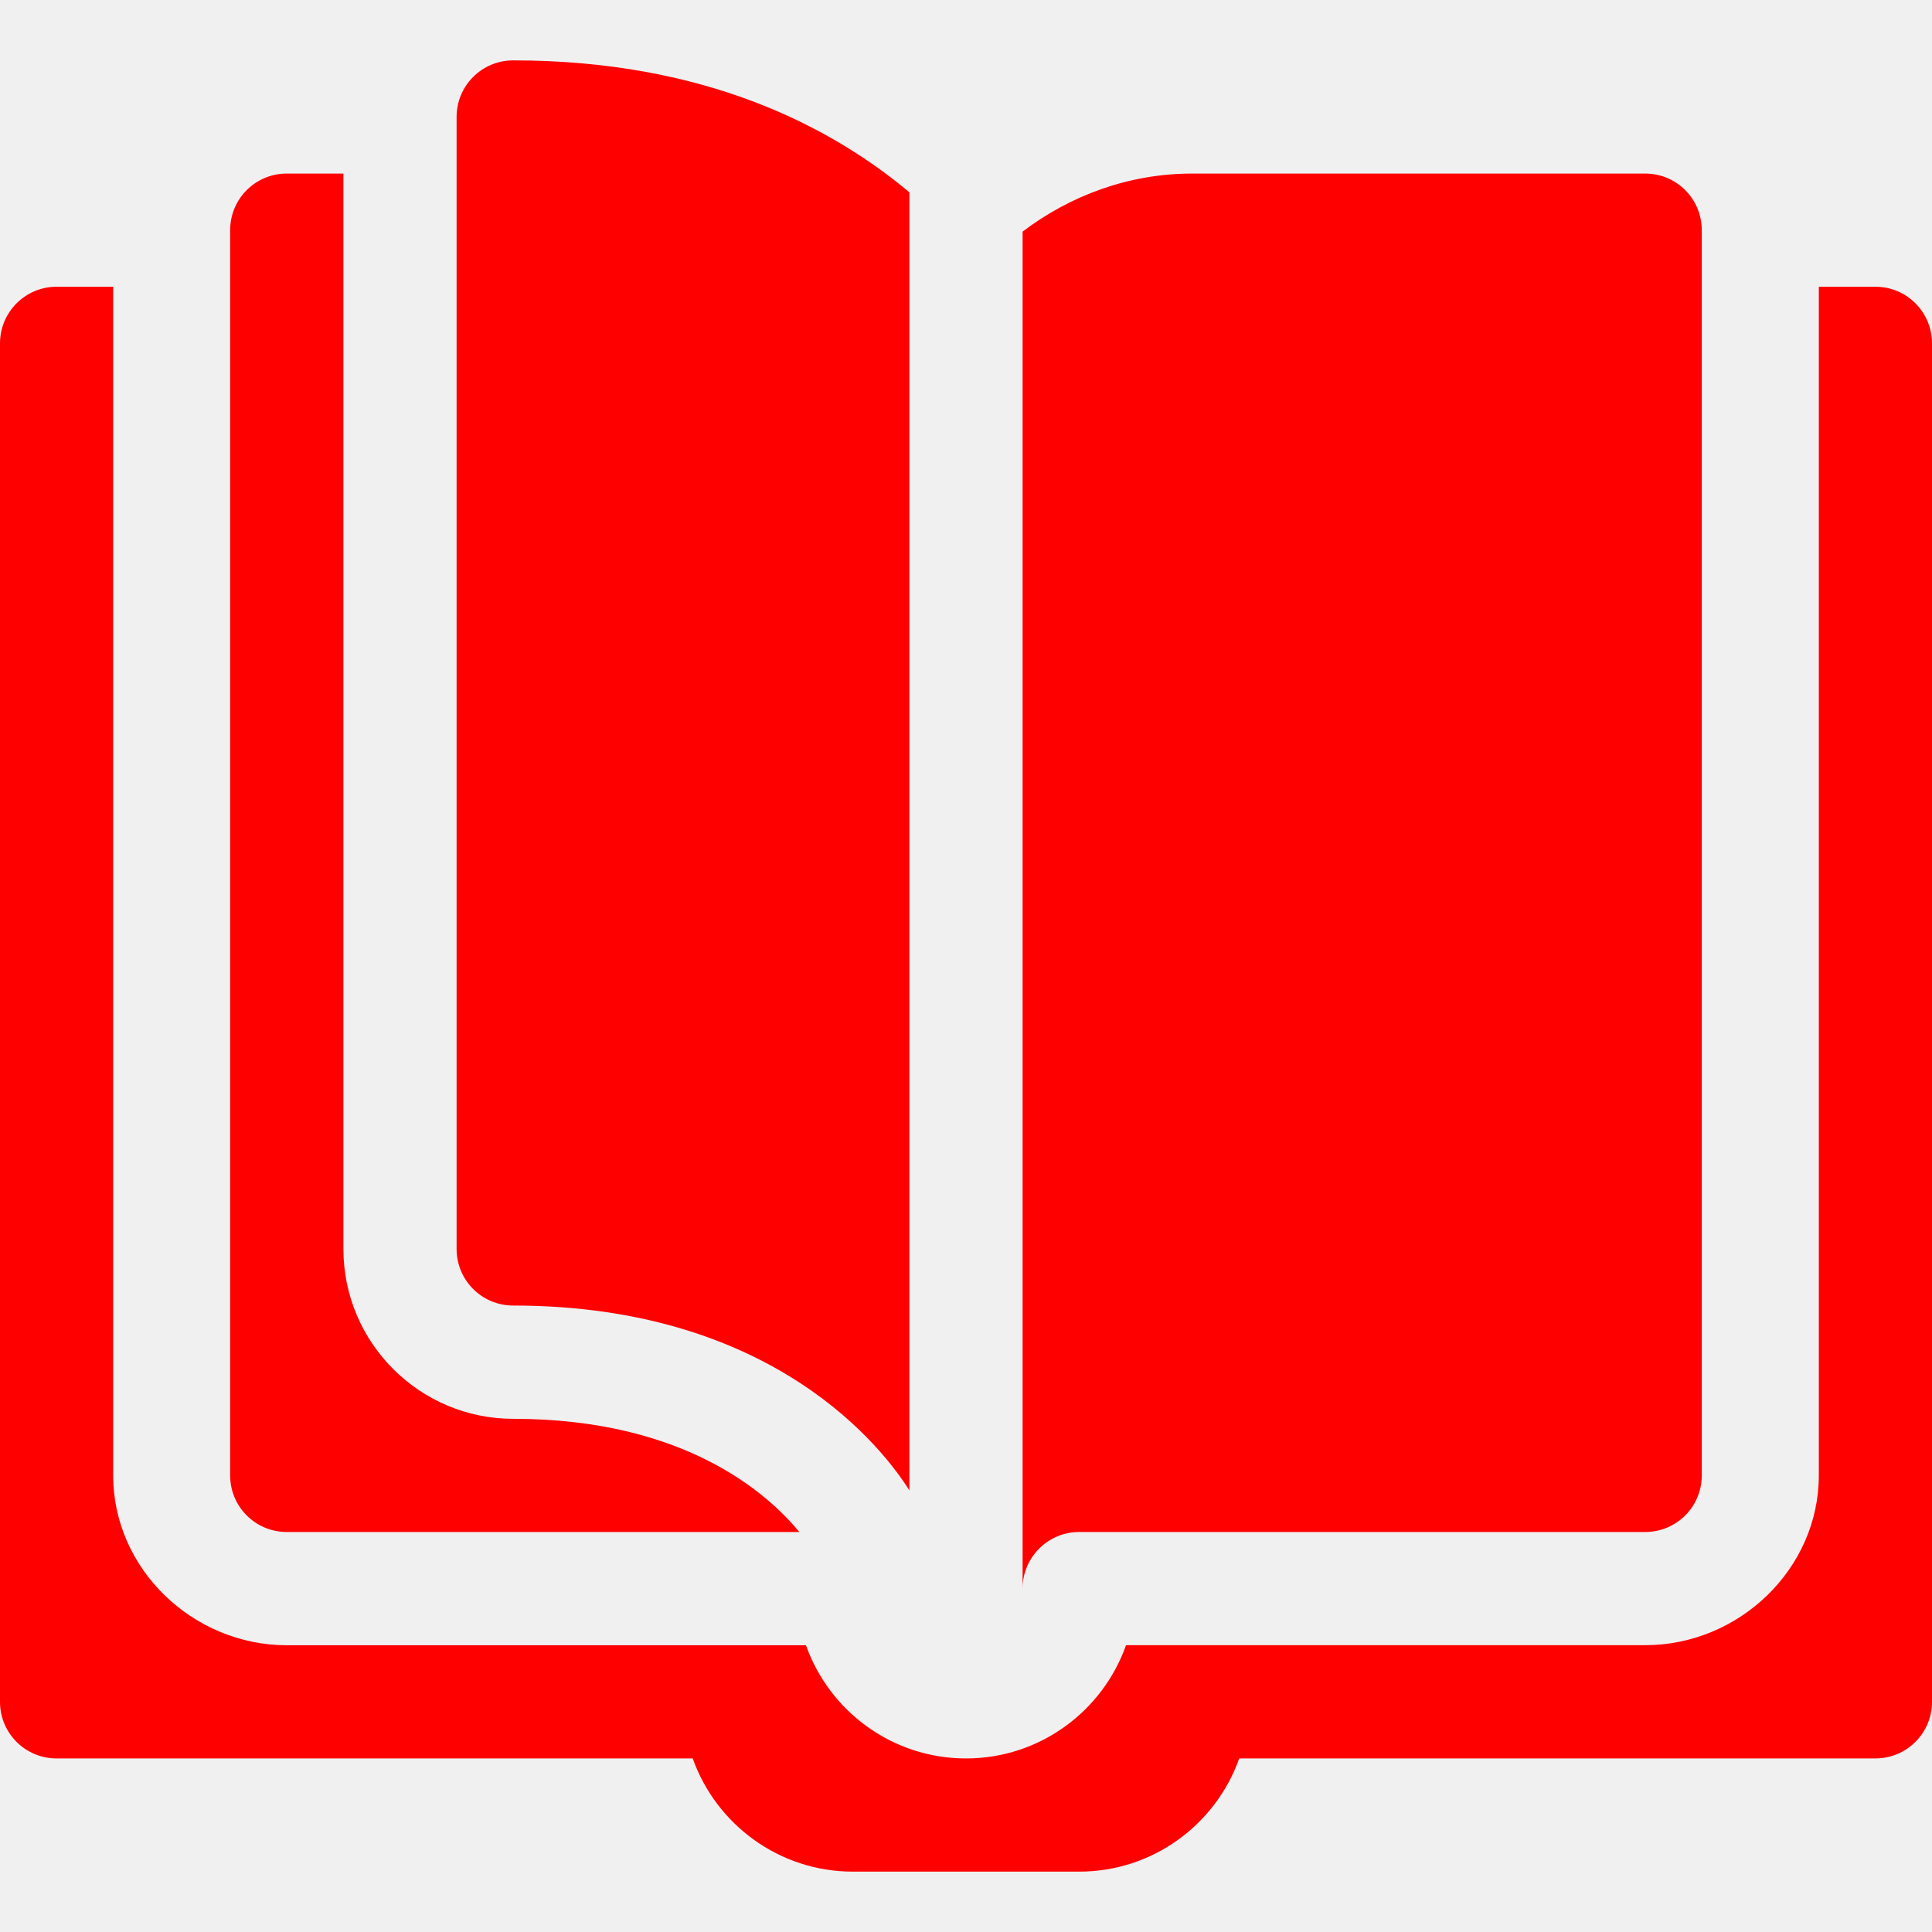
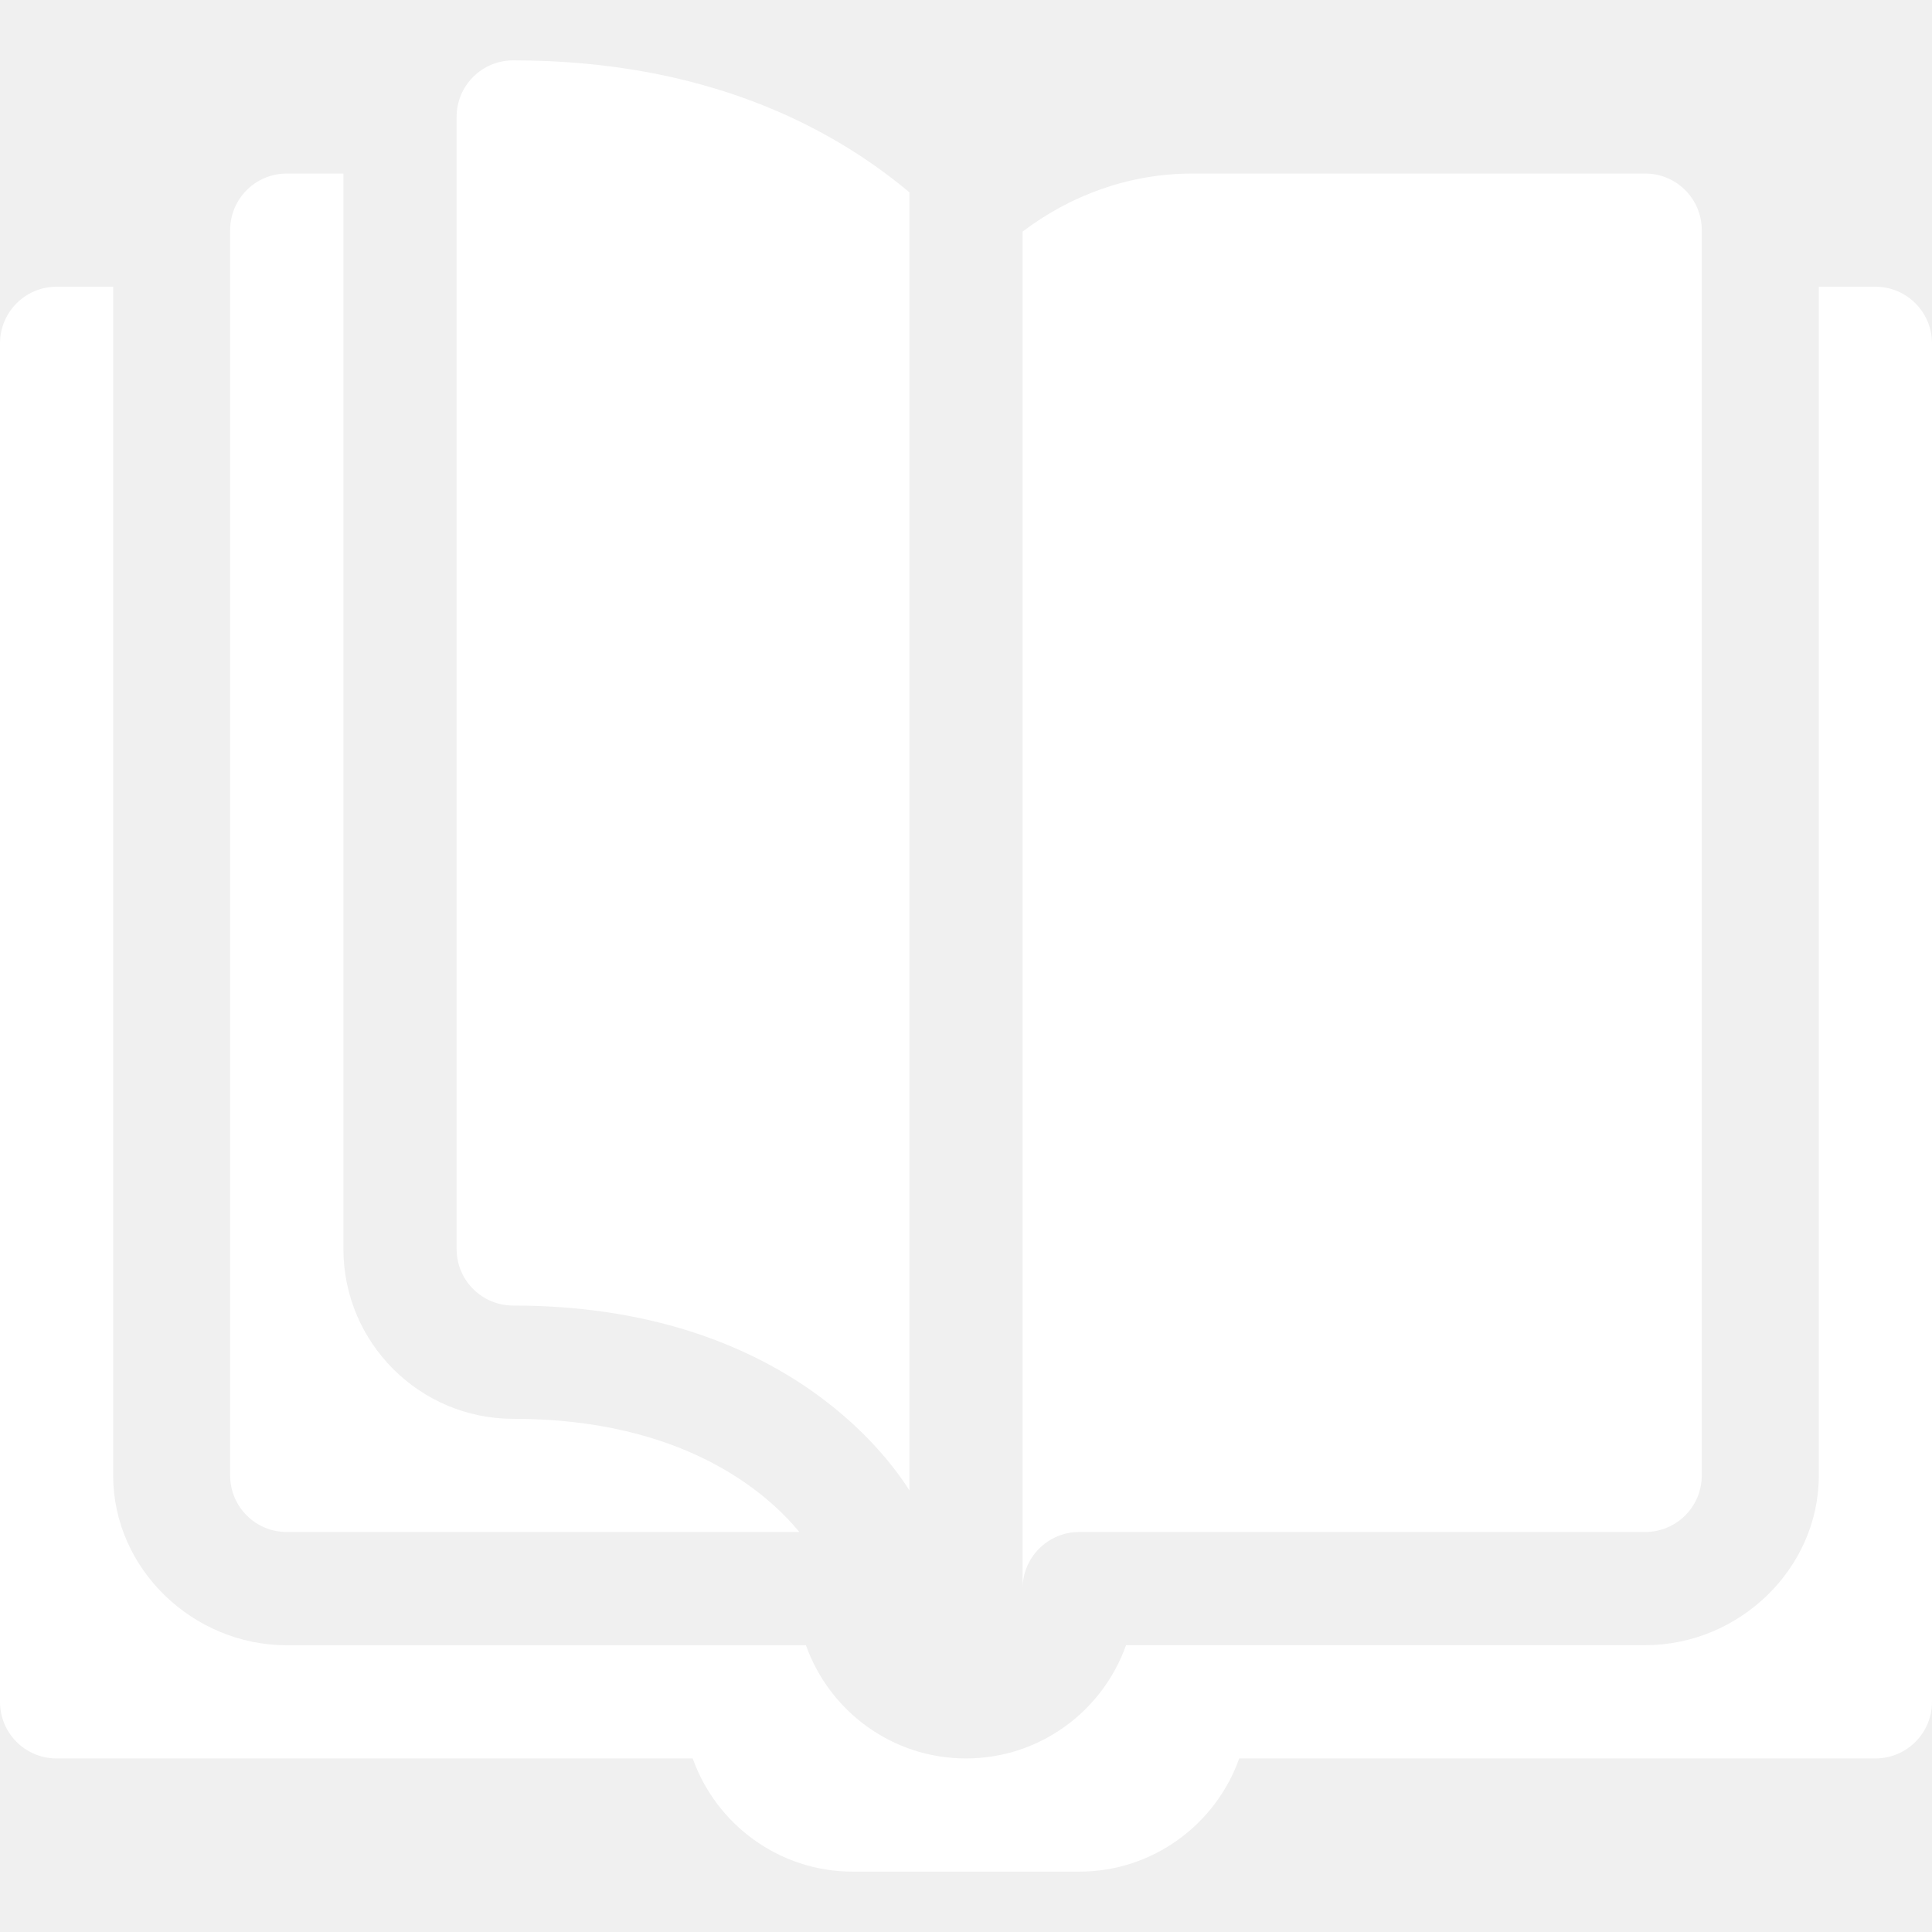
- <svg xmlns="http://www.w3.org/2000/svg" width="24" height="24" viewBox="0 0 24 24">
-   <path fill="red" d="m 6.375,0.75 c -0.389,0 -0.703,0.314 -0.703,0.703 v 14.062 c 0,0.389 0.314,0.703 0.703,0.703 3.252,0 4.609,1.798 4.922,2.297 V 2.389 C 10.324,1.575 8.761,0.75 6.375,0.75 Z M 3.562,2.156 c -0.389,0 -0.703,0.314 -0.703,0.703 v 15.469 c 0,0.389 0.314,0.703 0.703,0.703 H 9.93 C 9.536,18.554 8.504,17.625 6.375,17.625 5.212,17.625 4.266,16.679 4.266,15.516 V 2.156 Z m 11.25,0 c -0.794,0 -1.52,0.275 -2.109,0.721 V 19.734 c 0,-0.388 0.315,-0.703 0.703,-0.703 h 7.031 c 0.389,0 0.703,-0.314 0.703,-0.703 V 2.859 c 0,-0.389 -0.314,-0.703 -0.703,-0.703 z M 0.703,3.562 C 0.314,3.562 0,3.877 0,4.266 v 16.875 c 0,0.389 0.314,0.703 0.703,0.703 H 8.605 C 8.896,22.662 9.677,23.25 10.594,23.25 h 2.812 c 0.917,0 1.698,-0.588 1.988,-1.406 h 7.902 C 23.686,21.844 24,21.529 24,21.141 v -16.875 C 24,3.877 23.686,3.562 23.297,3.562 H 22.594 v 14.766 c 0,1.163 -0.993,2.109 -2.156,2.109 H 13.988 C 13.698,21.256 12.917,21.844 12,21.844 c -0.917,0 -1.698,-0.588 -1.988,-1.406 H 3.562 c -1.163,0 -2.156,-0.946 -2.156,-2.109 V 3.562 Z" />
+ <svg xmlns="http://www.w3.org/2000/svg" width="24" height="24" viewBox="0 0 24 24" style="cursor: wait;">
+   <path fill="#FFF" d="m 6.375,0.75 c -0.389,0 -0.703,0.314 -0.703,0.703 v 14.062 c 0,0.389 0.314,0.703 0.703,0.703 3.252,0 4.609,1.798 4.922,2.297 V 2.389 C 10.324,1.575 8.761,0.75 6.375,0.75 Z M 3.562,2.156 c -0.389,0 -0.703,0.314 -0.703,0.703 v 15.469 c 0,0.389 0.314,0.703 0.703,0.703 H 9.93 C 9.536,18.554 8.504,17.625 6.375,17.625 5.212,17.625 4.266,16.679 4.266,15.516 V 2.156 Z m 11.25,0 c -0.794,0 -1.52,0.275 -2.109,0.721 V 19.734 c 0,-0.388 0.315,-0.703 0.703,-0.703 h 7.031 c 0.389,0 0.703,-0.314 0.703,-0.703 V 2.859 c 0,-0.389 -0.314,-0.703 -0.703,-0.703 z M 0.703,3.562 C 0.314,3.562 0,3.877 0,4.266 v 16.875 c 0,0.389 0.314,0.703 0.703,0.703 H 8.605 C 8.896,22.662 9.677,23.25 10.594,23.25 h 2.812 c 0.917,0 1.698,-0.588 1.988,-1.406 h 7.902 C 23.686,21.844 24,21.529 24,21.141 v -16.875 C 24,3.877 23.686,3.562 23.297,3.562 H 22.594 v 14.766 c 0,1.163 -0.993,2.109 -2.156,2.109 H 13.988 C 13.698,21.256 12.917,21.844 12,21.844 c -0.917,0 -1.698,-0.588 -1.988,-1.406 H 3.562 c -1.163,0 -2.156,-0.946 -2.156,-2.109 V 3.562 Z" />
</svg>
